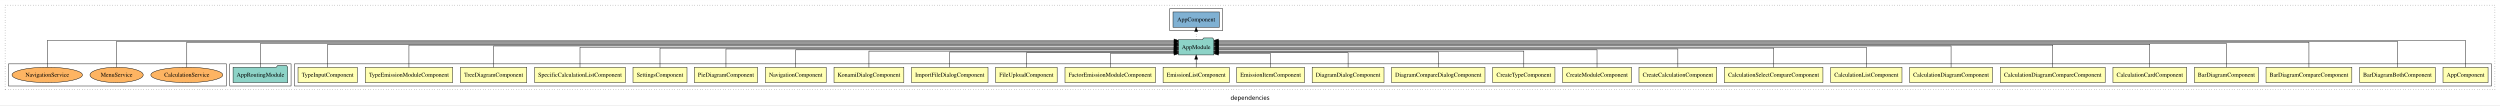
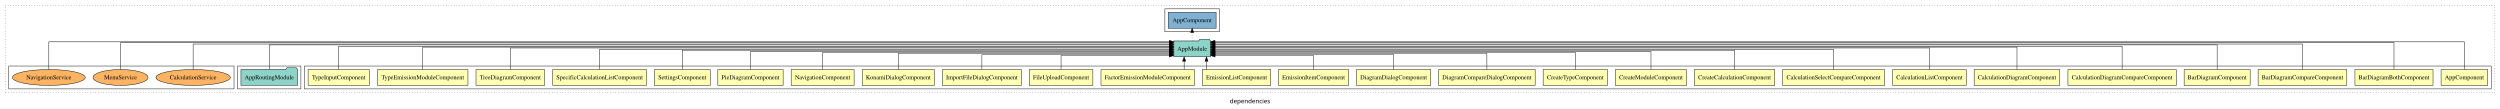
- <svg xmlns="http://www.w3.org/2000/svg" width="5875pt" height="247pt" viewBox="0.00 0.00 5875.00 246.80">
+ <svg xmlns="http://www.w3.org/2000/svg" width="5683pt" height="247pt" viewBox="0.00 0.00 5683.00 246.80">
  <g id="graph0" class="graph" transform="scale(1 1) rotate(0) translate(4 242.8)">
-     <polygon fill="white" stroke="transparent" points="-4,4 -4,-242.8 5871,-242.8 5871,4 -4,4" />
-     <text text-anchor="middle" x="2933.5" y="-8.2" font-family="sans-serif" font-size="14.00">dependencies</text>
+     <polygon fill="white" stroke="transparent" points="-4,4 -4,-242.8 5679,-242.8 5679,4 -4,4" />
+     <text text-anchor="middle" x="2837.5" y="-8.2" font-family="sans-serif" font-size="14.00">dependencies</text>
    <g id="clust1" class="cluster">
-       <polygon fill="none" stroke="black" stroke-dasharray="1,5" points="8,-32.8 8,-230.8 5859,-230.8 5859,-32.8 8,-32.8" />
+       <polygon fill="none" stroke="black" stroke-dasharray="1,5" points="8,-32.8 8,-230.8 5667,-230.8 5667,-32.8 8,-32.8" />
    </g>
    <g id="clust2" class="cluster">
-       <polygon fill="none" stroke="black" points="688,-40.8 688,-92.8 5851,-92.8 5851,-40.8 688,-40.8" />
-     </g>
-     <g id="clust30" class="cluster">
+       <polygon fill="none" stroke="black" points="688,-40.8 688,-92.8 5659,-92.8 5659,-40.8 688,-40.8" />
+     </g>
+     <g id="clust29" class="cluster">
      <polygon fill="none" stroke="black" points="536,-40.8 536,-92.8 680,-92.8 680,-40.8 536,-40.8" />
    </g>
+     <g id="clust31" class="cluster">
+       <polygon fill="none" stroke="black" points="2644,-170.8 2644,-222.8 2768,-222.8 2768,-170.8 2644,-170.8" />
+     </g>
    <g id="clust32" class="cluster">
-       <polygon fill="none" stroke="black" points="2745,-170.8 2745,-222.8 2869,-222.8 2869,-170.8 2745,-170.8" />
-     </g>
-     <g id="clust33" class="cluster">
      <polygon fill="none" stroke="black" points="16,-40.8 16,-92.8 528,-92.8 528,-40.8 16,-40.8" />
    </g>
    <g id="node1" class="node">
-       <polygon fill="#ffffb3" stroke="black" points="5842.94,-84.8 5737.06,-84.8 5737.06,-48.8 5842.94,-48.8 5842.94,-84.8" />
-       <text text-anchor="middle" x="5790" y="-62.6" font-family="Times,serif" font-size="14.00">AppComponent</text>
-     </g>
-     <g id="node28" class="node">
-       <polygon fill="#8dd3c7" stroke="black" points="2848.66,-149.8 2845.66,-153.8 2824.66,-153.8 2821.66,-149.8 2765.34,-149.8 2765.34,-113.8 2848.66,-113.8 2848.66,-149.8" />
-       <text text-anchor="middle" x="2807" y="-127.6" font-family="Times,serif" font-size="14.00">AppModule</text>
+       <polygon fill="#ffffb3" stroke="black" points="5650.94,-84.8 5545.06,-84.8 5545.06,-48.8 5650.94,-48.8 5650.94,-84.8" />
+       <text text-anchor="middle" x="5598" y="-62.6" font-family="Times,serif" font-size="14.00">AppComponent</text>
+     </g>
+     <g id="node27" class="node">
+       <polygon fill="#8dd3c7" stroke="black" points="2747.66,-149.8 2744.66,-153.8 2723.66,-153.8 2720.66,-149.8 2664.34,-149.8 2664.34,-113.8 2747.66,-113.8 2747.66,-149.8" />
+       <text text-anchor="middle" x="2706" y="-127.6" font-family="Times,serif" font-size="14.00">AppModule</text>
    </g>
    <g id="edge1" class="edge">
-       <path fill="none" stroke="black" d="M5790,-85.18C5790,-109.08 5790,-147.8 5790,-147.8 5790,-147.8 2858.88,-147.8 2858.88,-147.8" />
-       <polygon fill="black" stroke="black" points="2858.88,-144.3 2848.88,-147.8 2858.88,-151.3 2858.88,-144.3" />
+       <path fill="none" stroke="black" d="M5598,-85.18C5598,-109.08 5598,-147.8 5598,-147.8 5598,-147.8 2757.72,-147.8 2757.72,-147.8" />
+       <polygon fill="black" stroke="black" points="2757.72,-144.3 2747.72,-147.8 2757.72,-151.3 2757.72,-144.3" />
    </g>
    <g id="node2" class="node">
-       <polygon fill="#ffffb3" stroke="black" points="5718.75,-84.8 5541.25,-84.8 5541.25,-48.8 5718.75,-48.8 5718.75,-84.8" />
-       <text text-anchor="middle" x="5630" y="-62.6" font-family="Times,serif" font-size="14.00">BarDiagramBothComponent</text>
+       <polygon fill="#ffffb3" stroke="black" points="5526.75,-84.8 5349.25,-84.8 5349.25,-48.8 5526.75,-48.8 5526.75,-84.8" />
+       <text text-anchor="middle" x="5438" y="-62.6" font-family="Times,serif" font-size="14.00">BarDiagramBothComponent</text>
    </g>
    <g id="edge2" class="edge">
-       <path fill="none" stroke="black" d="M5630,-85.12C5630,-108.46 5630,-145.8 5630,-145.8 5630,-145.8 2858.82,-145.8 2858.82,-145.8" />
-       <polygon fill="black" stroke="black" points="2858.82,-142.3 2848.82,-145.8 2858.82,-149.3 2858.82,-142.3" />
+       <path fill="none" stroke="black" d="M5438,-85.12C5438,-108.46 5438,-145.8 5438,-145.8 5438,-145.8 2757.82,-145.8 2757.82,-145.8" />
+       <polygon fill="black" stroke="black" points="2757.82,-142.3 2747.82,-145.8 2757.82,-149.3 2757.82,-142.3" />
    </g>
    <g id="node3" class="node">
-       <polygon fill="#ffffb3" stroke="black" points="5522.84,-84.8 5321.16,-84.8 5321.16,-48.8 5522.84,-48.8 5522.84,-84.8" />
-       <text text-anchor="middle" x="5422" y="-62.6" font-family="Times,serif" font-size="14.00">BarDiagramCompareComponent</text>
+       <polygon fill="#ffffb3" stroke="black" points="5330.84,-84.8 5129.16,-84.8 5129.16,-48.8 5330.84,-48.8 5330.84,-84.8" />
+       <text text-anchor="middle" x="5230" y="-62.6" font-family="Times,serif" font-size="14.00">BarDiagramCompareComponent</text>
    </g>
    <g id="edge3" class="edge">
-       <path fill="none" stroke="black" d="M5422,-85.05C5422,-107.82 5422,-143.8 5422,-143.8 5422,-143.8 2858.87,-143.8 2858.87,-143.8" />
-       <polygon fill="black" stroke="black" points="2858.87,-140.3 2848.87,-143.8 2858.87,-147.3 2858.87,-140.3" />
+       <path fill="none" stroke="black" d="M5230,-84.81C5230,-107.29 5230,-142.8 5230,-142.8 5230,-142.8 2757.7,-142.8 2757.7,-142.8" />
+       <polygon fill="black" stroke="black" points="2757.7,-139.3 2747.7,-142.8 2757.7,-146.3 2757.7,-139.3" />
    </g>
    <g id="node4" class="node">
-       <polygon fill="#ffffb3" stroke="black" points="5303.03,-84.8 5152.97,-84.8 5152.97,-48.8 5303.03,-48.8 5303.03,-84.8" />
-       <text text-anchor="middle" x="5228" y="-62.6" font-family="Times,serif" font-size="14.00">BarDiagramComponent</text>
+       <polygon fill="#ffffb3" stroke="black" points="5111.03,-84.8 4960.97,-84.8 4960.97,-48.8 5111.03,-48.8 5111.03,-84.8" />
+       <text text-anchor="middle" x="5036" y="-62.6" font-family="Times,serif" font-size="14.00">BarDiagramComponent</text>
    </g>
    <g id="edge4" class="edge">
-       <path fill="none" stroke="black" d="M5228,-85.09C5228,-107.01 5228,-140.8 5228,-140.8 5228,-140.8 2858.77,-140.8 2858.77,-140.8" />
-       <polygon fill="black" stroke="black" points="2858.77,-137.3 2848.77,-140.8 2858.77,-144.3 2858.77,-137.3" />
+       <path fill="none" stroke="black" d="M5036,-85.09C5036,-107.01 5036,-140.8 5036,-140.8 5036,-140.8 2757.93,-140.8 2757.93,-140.8" />
+       <polygon fill="black" stroke="black" points="2757.93,-137.3 2747.93,-140.8 2757.93,-144.3 2757.93,-137.3" />
    </g>
    <g id="node5" class="node">
-       <polygon fill="#ffffb3" stroke="black" points="5134.58,-84.8 4961.42,-84.8 4961.42,-48.8 5134.58,-48.8 5134.58,-84.8" />
-       <text text-anchor="middle" x="5048" y="-62.6" font-family="Times,serif" font-size="14.00">CalculationCardComponent</text>
-     </g>
-     <g id="edge5" class="edge">
-       <path fill="none" stroke="black" d="M5048,-84.97C5048,-106.3 5048,-138.8 5048,-138.8 5048,-138.8 2858.78,-138.8 2858.78,-138.8" />
-       <polygon fill="black" stroke="black" points="2858.78,-135.3 2848.78,-138.8 2858.78,-142.3 2858.78,-135.3" />
-     </g>
-     <g id="node6" class="node">
      <polygon fill="#ffffb3" stroke="black" points="4943.17,-84.8 4696.83,-84.8 4696.83,-48.8 4943.17,-48.8 4943.17,-84.8" />
      <text text-anchor="middle" x="4820" y="-62.6" font-family="Times,serif" font-size="14.00">CalculationDiagramCompareComponent</text>
    </g>
-     <g id="edge6" class="edge">
-       <path fill="none" stroke="black" d="M4820,-84.83C4820,-105.57 4820,-136.8 4820,-136.8 4820,-136.8 2859.04,-136.8 2859.04,-136.8" />
-       <polygon fill="black" stroke="black" points="2859.04,-133.3 2849.04,-136.8 2859.04,-140.3 2859.04,-133.3" />
-     </g>
-     <g id="node7" class="node">
+     <g id="edge5" class="edge">
+       <path fill="none" stroke="black" d="M4820,-85.08C4820,-106.12 4820,-137.8 4820,-137.8 4820,-137.8 2757.75,-137.8 2757.75,-137.8" />
+       <polygon fill="black" stroke="black" points="2757.75,-134.3 2747.75,-137.8 2757.75,-141.3 2757.75,-134.3" />
+     </g>
+     <g id="node6" class="node">
      <polygon fill="#ffffb3" stroke="black" points="4678.35,-84.8 4483.65,-84.8 4483.65,-48.8 4678.35,-48.8 4678.35,-84.8" />
      <text text-anchor="middle" x="4581" y="-62.6" font-family="Times,serif" font-size="14.00">CalculationDiagramComponent</text>
    </g>
-     <g id="edge7" class="edge">
-       <path fill="none" stroke="black" d="M4581,-85.02C4581,-105.17 4581,-134.8 4581,-134.8 4581,-134.8 2858.67,-134.8 2858.67,-134.8" />
-       <polygon fill="black" stroke="black" points="2858.67,-131.3 2848.67,-134.8 2858.67,-138.3 2858.67,-131.3" />
-     </g>
-     <g id="node8" class="node">
+     <g id="edge6" class="edge">
+       <path fill="none" stroke="black" d="M4581,-84.93C4581,-105.37 4581,-135.8 4581,-135.8 4581,-135.8 2757.79,-135.8 2757.79,-135.8" />
+       <polygon fill="black" stroke="black" points="2757.79,-132.3 2747.79,-135.8 2757.79,-139.3 2757.79,-132.3" />
+     </g>
+     <g id="node7" class="node">
      <polygon fill="#ffffb3" stroke="black" points="4465.65,-84.8 4298.35,-84.8 4298.35,-48.8 4465.65,-48.8 4465.65,-84.8" />
      <text text-anchor="middle" x="4382" y="-62.6" font-family="Times,serif" font-size="14.00">CalculationListComponent</text>
    </g>
-     <g id="edge8" class="edge">
-       <path fill="none" stroke="black" d="M4382,-84.91C4382,-104.14 4382,-131.8 4382,-131.8 4382,-131.8 2858.72,-131.8 2858.72,-131.8" />
-       <polygon fill="black" stroke="black" points="2858.72,-128.3 2848.72,-131.8 2858.72,-135.3 2858.72,-128.3" />
-     </g>
-     <g id="node9" class="node">
+     <g id="edge7" class="edge">
+       <path fill="none" stroke="black" d="M4382,-85.11C4382,-104.95 4382,-133.8 4382,-133.8 4382,-133.8 2757.85,-133.8 2757.85,-133.8" />
+       <polygon fill="black" stroke="black" points="2757.85,-130.3 2747.85,-133.8 2757.85,-137.3 2757.85,-130.3" />
+     </g>
+     <g id="node8" class="node">
      <polygon fill="#ffffb3" stroke="black" points="4279.89,-84.8 4048.11,-84.8 4048.11,-48.8 4279.89,-48.8 4279.89,-84.8" />
      <text text-anchor="middle" x="4164" y="-62.6" font-family="Times,serif" font-size="14.00">CalculationSelectCompareComponent</text>
    </g>
-     <g id="edge9" class="edge">
-       <path fill="none" stroke="black" d="M4164,-85.02C4164,-103.63 4164,-129.8 4164,-129.8 4164,-129.8 2858.73,-129.8 2858.73,-129.8" />
-       <polygon fill="black" stroke="black" points="2858.73,-126.3 2848.73,-129.8 2858.73,-133.3 2858.73,-126.3" />
-     </g>
-     <g id="node10" class="node">
+     <g id="edge8" class="edge">
+       <path fill="none" stroke="black" d="M4164,-84.97C4164,-103.89 4164,-130.8 4164,-130.8 4164,-130.8 2757.67,-130.8 2757.67,-130.8" />
+       <polygon fill="black" stroke="black" points="2757.67,-127.3 2747.67,-130.8 2757.67,-134.3 2757.67,-127.3" />
+     </g>
+     <g id="node9" class="node">
      <polygon fill="#ffffb3" stroke="black" points="4030.4,-84.8 3847.6,-84.8 3847.6,-48.8 4030.4,-48.8 4030.4,-84.8" />
      <text text-anchor="middle" x="3939" y="-62.6" font-family="Times,serif" font-size="14.00">CreateCalculationComponent</text>
    </g>
-     <g id="edge10" class="edge">
-       <path fill="none" stroke="black" d="M3939,-85.1C3939,-103.07 3939,-127.8 3939,-127.8 3939,-127.8 2858.97,-127.8 2858.97,-127.8" />
-       <polygon fill="black" stroke="black" points="2858.97,-124.3 2848.97,-127.8 2858.97,-131.3 2858.97,-124.3" />
-     </g>
-     <g id="node11" class="node">
+     <g id="edge9" class="edge">
+       <path fill="none" stroke="black" d="M3939,-85.07C3939,-103.36 3939,-128.8 3939,-128.8 3939,-128.8 2757.73,-128.8 2757.73,-128.8" />
+       <polygon fill="black" stroke="black" points="2757.73,-125.3 2747.73,-128.8 2757.73,-132.3 2757.73,-125.3" />
+     </g>
+     <g id="node10" class="node">
      <polygon fill="#ffffb3" stroke="black" points="3829.91,-84.8 3668.09,-84.8 3668.09,-48.8 3829.91,-48.8 3829.91,-84.8" />
      <text text-anchor="middle" x="3749" y="-62.6" font-family="Times,serif" font-size="14.00">CreateModuleComponent</text>
    </g>
-     <g id="edge11" class="edge">
-       <path fill="none" stroke="black" d="M3749,-84.82C3749,-102.17 3749,-125.8 3749,-125.8 3749,-125.8 2858.69,-125.8 2858.69,-125.8" />
-       <polygon fill="black" stroke="black" points="2858.69,-122.3 2848.69,-125.8 2858.69,-129.3 2858.69,-122.3" />
-     </g>
-     <g id="node12" class="node">
+     <g id="edge10" class="edge">
+       <path fill="none" stroke="black" d="M3749,-84.82C3749,-102.17 3749,-125.8 3749,-125.8 3749,-125.8 2757.85,-125.8 2757.85,-125.8" />
+       <polygon fill="black" stroke="black" points="2757.85,-122.3 2747.85,-125.8 2757.85,-129.3 2757.85,-122.3" />
+     </g>
+     <g id="node11" class="node">
      <polygon fill="#ffffb3" stroke="black" points="3650.13,-84.8 3503.87,-84.8 3503.87,-48.8 3650.13,-48.8 3650.13,-84.8" />
      <text text-anchor="middle" x="3577" y="-62.6" font-family="Times,serif" font-size="14.00">CreateTypeComponent</text>
    </g>
-     <g id="edge12" class="edge">
-       <path fill="none" stroke="black" d="M3577,-84.83C3577,-101.2 3577,-122.8 3577,-122.8 3577,-122.8 2858.67,-122.8 2858.67,-122.8" />
-       <polygon fill="black" stroke="black" points="2858.67,-119.3 2848.67,-122.8 2858.67,-126.3 2858.67,-119.3" />
-     </g>
-     <g id="node13" class="node">
+     <g id="edge11" class="edge">
+       <path fill="none" stroke="black" d="M3577,-84.84C3577,-101.53 3577,-123.8 3577,-123.8 3577,-123.8 2757.72,-123.8 2757.72,-123.8" />
+       <polygon fill="black" stroke="black" points="2757.72,-120.3 2747.72,-123.8 2757.72,-127.3 2757.72,-120.3" />
+     </g>
+     <g id="node12" class="node">
      <polygon fill="#ffffb3" stroke="black" points="3485.73,-84.8 3266.27,-84.8 3266.27,-48.8 3485.73,-48.8 3485.73,-84.8" />
      <text text-anchor="middle" x="3376" y="-62.6" font-family="Times,serif" font-size="14.00">DiagramCompareDialogComponent</text>
    </g>
-     <g id="edge13" class="edge">
-       <path fill="none" stroke="black" d="M3376,-85.08C3376,-100.75 3376,-120.8 3376,-120.8 3376,-120.8 2858.84,-120.8 2858.84,-120.8" />
-       <polygon fill="black" stroke="black" points="2858.84,-117.3 2848.84,-120.8 2858.84,-124.3 2858.84,-117.3" />
-     </g>
-     <g id="node14" class="node">
+     <g id="edge12" class="edge">
+       <path fill="none" stroke="black" d="M3376,-84.81C3376,-100.85 3376,-121.8 3376,-121.8 3376,-121.8 2757.91,-121.8 2757.91,-121.8" />
+       <polygon fill="black" stroke="black" points="2757.91,-118.3 2747.91,-121.8 2757.91,-125.3 2757.91,-118.3" />
+     </g>
+     <g id="node13" class="node">
      <polygon fill="#ffffb3" stroke="black" points="3248.41,-84.8 3079.59,-84.8 3079.59,-48.8 3248.41,-48.8 3248.41,-84.8" />
      <text text-anchor="middle" x="3164" y="-62.6" font-family="Times,serif" font-size="14.00">DiagramDialogComponent</text>
    </g>
-     <g id="edge14" class="edge">
-       <path fill="none" stroke="black" d="M3164,-84.99C3164,-99.98 3164,-118.8 3164,-118.8 3164,-118.8 2859,-118.8 2859,-118.8" />
-       <polygon fill="black" stroke="black" points="2859,-115.3 2849,-118.8 2859,-122.3 2859,-115.3" />
-     </g>
-     <g id="node15" class="node">
+     <g id="edge13" class="edge">
+       <path fill="none" stroke="black" d="M3164,-84.99C3164,-99.98 3164,-118.8 3164,-118.8 3164,-118.8 2757.86,-118.8 2757.86,-118.8" />
+       <polygon fill="black" stroke="black" points="2757.86,-115.3 2747.86,-118.8 2757.86,-122.3 2757.86,-115.3" />
+     </g>
+     <g id="node14" class="node">
      <polygon fill="#ffffb3" stroke="black" points="3061.6,-84.8 2902.4,-84.8 2902.4,-48.8 3061.6,-48.8 3061.6,-84.8" />
      <text text-anchor="middle" x="2982" y="-62.6" font-family="Times,serif" font-size="14.00">EmissionItemComponent</text>
    </g>
-     <g id="edge15" class="edge">
-       <path fill="none" stroke="black" d="M2982,-84.85C2982,-99.17 2982,-116.8 2982,-116.8 2982,-116.8 2858.92,-116.8 2858.92,-116.8" />
-       <polygon fill="black" stroke="black" points="2858.92,-113.3 2848.92,-116.8 2858.92,-120.3 2858.92,-113.3" />
-     </g>
-     <g id="node16" class="node">
+     <g id="edge14" class="edge">
+       <path fill="none" stroke="black" d="M2982,-84.85C2982,-99.17 2982,-116.8 2982,-116.8 2982,-116.8 2757.92,-116.8 2757.92,-116.8" />
+       <polygon fill="black" stroke="black" points="2757.92,-113.3 2747.92,-116.8 2757.92,-120.3 2757.92,-113.3" />
+     </g>
+     <g id="node15" class="node">
      <polygon fill="#ffffb3" stroke="black" points="2884.73,-84.8 2729.27,-84.8 2729.27,-48.8 2884.73,-48.8 2884.73,-84.8" />
      <text text-anchor="middle" x="2807" y="-62.6" font-family="Times,serif" font-size="14.00">EmissionListComponent</text>
    </g>
-     <g id="edge16" class="edge">
-       <path fill="none" stroke="black" d="M2807,-84.91C2807,-84.91 2807,-103.79 2807,-103.79" />
-       <polygon fill="black" stroke="black" points="2803.5,-103.79 2807,-113.79 2810.5,-103.79 2803.5,-103.79" />
-     </g>
-     <g id="node17" class="node">
+     <g id="edge15" class="edge">
+       <path fill="none" stroke="black" d="M2738.61,-84.91C2738.61,-84.91 2738.61,-103.79 2738.61,-103.79" />
+       <polygon fill="black" stroke="black" points="2735.11,-103.79 2738.61,-113.79 2742.11,-103.79 2735.11,-103.79" />
+     </g>
+     <g id="node16" class="node">
      <polygon fill="#ffffb3" stroke="black" points="2711.27,-84.8 2498.73,-84.8 2498.73,-48.8 2711.27,-48.8 2711.27,-84.8" />
      <text text-anchor="middle" x="2605" y="-62.6" font-family="Times,serif" font-size="14.00">FactorEmissionModuleComponent</text>
    </g>
-     <g id="edge17" class="edge">
-       <path fill="none" stroke="black" d="M2605,-84.85C2605,-99.17 2605,-116.8 2605,-116.8 2605,-116.8 2755.15,-116.8 2755.15,-116.8" />
-       <polygon fill="black" stroke="black" points="2755.15,-120.3 2765.15,-116.8 2755.15,-113.3 2755.15,-120.3" />
-     </g>
-     <g id="node18" class="node">
+     <g id="edge16" class="edge">
+       <path fill="none" stroke="black" d="M2687.78,-84.91C2687.78,-84.91 2687.78,-103.79 2687.78,-103.79" />
+       <polygon fill="black" stroke="black" points="2684.28,-103.79 2687.78,-113.79 2691.28,-103.79 2684.28,-103.79" />
+     </g>
+     <g id="node17" class="node">
      <polygon fill="#ffffb3" stroke="black" points="2480.32,-84.8 2335.68,-84.8 2335.68,-48.8 2480.32,-48.8 2480.32,-84.8" />
      <text text-anchor="middle" x="2408" y="-62.6" font-family="Times,serif" font-size="14.00">FileUploadComponent</text>
    </g>
-     <g id="edge18" class="edge">
-       <path fill="none" stroke="black" d="M2408,-84.99C2408,-99.98 2408,-118.8 2408,-118.8 2408,-118.8 2755.05,-118.8 2755.05,-118.8" />
-       <polygon fill="black" stroke="black" points="2755.05,-122.3 2765.05,-118.8 2755.05,-115.3 2755.05,-122.3" />
-     </g>
-     <g id="node19" class="node">
+     <g id="edge17" class="edge">
+       <path fill="none" stroke="black" d="M2408,-84.85C2408,-99.17 2408,-116.8 2408,-116.8 2408,-116.8 2654.25,-116.8 2654.25,-116.8" />
+       <polygon fill="black" stroke="black" points="2654.25,-120.3 2664.25,-116.8 2654.25,-113.3 2654.25,-120.3" />
+     </g>
+     <g id="node18" class="node">
      <polygon fill="#ffffb3" stroke="black" points="2317.82,-84.8 2138.18,-84.8 2138.18,-48.8 2317.82,-48.8 2317.82,-84.8" />
      <text text-anchor="middle" x="2228" y="-62.6" font-family="Times,serif" font-size="14.00">ImportFileDialogComponent</text>
    </g>
-     <g id="edge19" class="edge">
-       <path fill="none" stroke="black" d="M2228,-85.08C2228,-100.75 2228,-120.8 2228,-120.8 2228,-120.8 2754.89,-120.8 2754.89,-120.8" />
-       <polygon fill="black" stroke="black" points="2754.89,-124.3 2764.89,-120.8 2754.89,-117.3 2754.89,-124.3" />
-     </g>
-     <g id="node20" class="node">
+     <g id="edge18" class="edge">
+       <path fill="none" stroke="black" d="M2228,-84.99C2228,-99.98 2228,-118.8 2228,-118.8 2228,-118.8 2654,-118.8 2654,-118.8" />
+       <polygon fill="black" stroke="black" points="2654,-122.3 2664,-118.8 2654,-115.3 2654,-122.3" />
+     </g>
+     <g id="node19" class="node">
      <polygon fill="#ffffb3" stroke="black" points="2120.04,-84.8 1955.96,-84.8 1955.96,-48.8 2120.04,-48.8 2120.04,-84.8" />
      <text text-anchor="middle" x="2038" y="-62.6" font-family="Times,serif" font-size="14.00">KonamiDialogComponent</text>
    </g>
-     <g id="edge20" class="edge">
-       <path fill="none" stroke="black" d="M2038,-84.83C2038,-101.2 2038,-122.8 2038,-122.8 2038,-122.8 2755.11,-122.8 2755.11,-122.8" />
-       <polygon fill="black" stroke="black" points="2755.11,-126.3 2765.11,-122.8 2755.11,-119.3 2755.11,-126.3" />
-     </g>
-     <g id="node21" class="node">
+     <g id="edge19" class="edge">
+       <path fill="none" stroke="black" d="M2038,-84.81C2038,-100.85 2038,-121.8 2038,-121.8 2038,-121.8 2654.21,-121.8 2654.21,-121.8" />
+       <polygon fill="black" stroke="black" points="2654.21,-125.3 2664.21,-121.8 2654.21,-118.3 2654.21,-125.3" />
+     </g>
+     <g id="node20" class="node">
      <polygon fill="#ffffb3" stroke="black" points="1937.54,-84.8 1794.46,-84.8 1794.46,-48.8 1937.54,-48.8 1937.54,-84.8" />
      <text text-anchor="middle" x="1866" y="-62.6" font-family="Times,serif" font-size="14.00">NavigationComponent</text>
    </g>
-     <g id="edge21" class="edge">
-       <path fill="none" stroke="black" d="M1866,-84.82C1866,-102.17 1866,-125.8 1866,-125.8 1866,-125.8 2755.05,-125.8 2755.05,-125.8" />
-       <polygon fill="black" stroke="black" points="2755.05,-129.3 2765.05,-125.8 2755.05,-122.3 2755.05,-129.3" />
-     </g>
-     <g id="node22" class="node">
+     <g id="edge20" class="edge">
+       <path fill="none" stroke="black" d="M1866,-84.84C1866,-101.53 1866,-123.8 1866,-123.8 1866,-123.8 2654.06,-123.8 2654.06,-123.8" />
+       <polygon fill="black" stroke="black" points="2654.06,-127.3 2664.06,-123.8 2654.06,-120.3 2654.06,-127.3" />
+     </g>
+     <g id="node21" class="node">
      <polygon fill="#ffffb3" stroke="black" points="1776.2,-84.8 1627.8,-84.8 1627.8,-48.8 1776.2,-48.8 1776.2,-84.8" />
      <text text-anchor="middle" x="1702" y="-62.6" font-family="Times,serif" font-size="14.00">PieDiagramComponent</text>
    </g>
-     <g id="edge22" class="edge">
-       <path fill="none" stroke="black" d="M1702,-85.1C1702,-103.07 1702,-127.8 1702,-127.8 1702,-127.8 2755.03,-127.8 2755.03,-127.8" />
-       <polygon fill="black" stroke="black" points="2755.03,-131.3 2765.03,-127.8 2755.03,-124.3 2755.03,-131.3" />
-     </g>
-     <g id="node23" class="node">
+     <g id="edge21" class="edge">
+       <path fill="none" stroke="black" d="M1702,-84.82C1702,-102.17 1702,-125.8 1702,-125.8 1702,-125.8 2654.14,-125.8 2654.14,-125.8" />
+       <polygon fill="black" stroke="black" points="2654.14,-129.3 2664.14,-125.8 2654.14,-122.3 2654.14,-129.3" />
+     </g>
+     <g id="node22" class="node">
      <polygon fill="#ffffb3" stroke="black" points="1610.45,-84.8 1483.55,-84.8 1483.55,-48.8 1610.45,-48.8 1610.45,-84.8" />
      <text text-anchor="middle" x="1547" y="-62.6" font-family="Times,serif" font-size="14.00">SettingsComponent</text>
    </g>
-     <g id="edge23" class="edge">
-       <path fill="none" stroke="black" d="M1547,-85.02C1547,-103.63 1547,-129.8 1547,-129.8 1547,-129.8 2755.08,-129.8 2755.08,-129.8" />
-       <polygon fill="black" stroke="black" points="2755.08,-133.3 2765.08,-129.8 2755.08,-126.3 2755.08,-133.3" />
-     </g>
-     <g id="node24" class="node">
+     <g id="edge22" class="edge">
+       <path fill="none" stroke="black" d="M1547,-85.07C1547,-103.36 1547,-128.8 1547,-128.8 1547,-128.8 2654.07,-128.8 2654.07,-128.8" />
+       <polygon fill="black" stroke="black" points="2654.07,-132.3 2664.07,-128.8 2654.07,-125.3 2654.07,-132.3" />
+     </g>
+     <g id="node23" class="node">
      <polygon fill="#ffffb3" stroke="black" points="1465.52,-84.8 1252.48,-84.8 1252.48,-48.8 1465.52,-48.8 1465.52,-84.8" />
      <text text-anchor="middle" x="1359" y="-62.6" font-family="Times,serif" font-size="14.00">SpecificCalculationListComponent</text>
    </g>
-     <g id="edge24" class="edge">
-       <path fill="none" stroke="black" d="M1359,-84.91C1359,-104.14 1359,-131.8 1359,-131.8 1359,-131.8 2755.23,-131.8 2755.23,-131.8" />
-       <polygon fill="black" stroke="black" points="2755.23,-135.3 2765.23,-131.8 2755.23,-128.3 2755.23,-135.3" />
-     </g>
-     <g id="node25" class="node">
+     <g id="edge23" class="edge">
+       <path fill="none" stroke="black" d="M1359,-84.97C1359,-103.89 1359,-130.8 1359,-130.8 1359,-130.8 2654.21,-130.8 2654.21,-130.8" />
+       <polygon fill="black" stroke="black" points="2654.21,-134.3 2664.21,-130.8 2654.21,-127.3 2654.21,-134.3" />
+     </g>
+     <g id="node24" class="node">
      <polygon fill="#ffffb3" stroke="black" points="1233.95,-84.8 1078.05,-84.8 1078.05,-48.8 1233.95,-48.8 1233.95,-84.8" />
      <text text-anchor="middle" x="1156" y="-62.6" font-family="Times,serif" font-size="14.00">TreeDiagramComponent</text>
    </g>
-     <g id="edge25" class="edge">
-       <path fill="none" stroke="black" d="M1156,-85.02C1156,-105.17 1156,-134.8 1156,-134.8 1156,-134.8 2754.95,-134.8 2754.95,-134.8" />
-       <polygon fill="black" stroke="black" points="2754.95,-138.3 2764.95,-134.8 2754.95,-131.3 2754.95,-138.3" />
-     </g>
-     <g id="node26" class="node">
+     <g id="edge24" class="edge">
+       <path fill="none" stroke="black" d="M1156,-85.11C1156,-104.95 1156,-133.8 1156,-133.8 1156,-133.8 2654.14,-133.8 2654.14,-133.8" />
+       <polygon fill="black" stroke="black" points="2654.14,-137.3 2664.14,-133.8 2654.14,-130.3 2654.14,-137.3" />
+     </g>
+     <g id="node25" class="node">
      <polygon fill="#ffffb3" stroke="black" points="1059.77,-84.8 854.23,-84.8 854.23,-48.8 1059.77,-48.8 1059.77,-84.8" />
      <text text-anchor="middle" x="957" y="-62.6" font-family="Times,serif" font-size="14.00">TypeEmissionModuleComponent</text>
    </g>
-     <g id="edge26" class="edge">
-       <path fill="none" stroke="black" d="M957,-84.83C957,-105.57 957,-136.8 957,-136.8 957,-136.8 2755.33,-136.8 2755.33,-136.8" />
-       <polygon fill="black" stroke="black" points="2755.33,-140.3 2765.33,-136.8 2755.33,-133.3 2755.33,-140.3" />
-     </g>
-     <g id="node27" class="node">
+     <g id="edge25" class="edge">
+       <path fill="none" stroke="black" d="M957,-84.93C957,-105.37 957,-135.8 957,-135.8 957,-135.8 2654.06,-135.8 2654.06,-135.8" />
+       <polygon fill="black" stroke="black" points="2654.06,-139.3 2664.06,-135.8 2654.06,-132.3 2654.06,-139.3" />
+     </g>
+     <g id="node26" class="node">
      <polygon fill="#ffffb3" stroke="black" points="835.65,-84.8 696.35,-84.8 696.35,-48.8 835.65,-48.8 835.65,-84.8" />
      <text text-anchor="middle" x="766" y="-62.6" font-family="Times,serif" font-size="14.00">TypeInputComponent</text>
    </g>
-     <g id="edge27" class="edge">
-       <path fill="none" stroke="black" d="M766,-84.97C766,-106.3 766,-138.8 766,-138.8 766,-138.8 2755.31,-138.8 2755.31,-138.8" />
-       <polygon fill="black" stroke="black" points="2755.31,-142.3 2765.31,-138.8 2755.31,-135.3 2755.31,-142.3" />
-     </g>
-     <g id="node30" class="node">
-       <polygon fill="#80b1d3" stroke="black" points="2861.44,-214.8 2752.56,-214.8 2752.56,-178.8 2861.44,-178.8 2861.44,-214.8" />
-       <text text-anchor="middle" x="2807" y="-192.6" font-family="Times,serif" font-size="14.00">AppComponent </text>
-     </g>
-     <g id="edge29" class="edge">
-       <path fill="none" stroke="black" stroke-dasharray="1,5" d="M2807,-149.91C2807,-149.91 2807,-168.79 2807,-168.79" />
-       <polygon fill="black" stroke="black" points="2803.5,-168.79 2807,-178.79 2810.5,-168.79 2803.5,-168.79" />
+     <g id="edge26" class="edge">
+       <path fill="none" stroke="black" d="M766,-85.08C766,-106.12 766,-137.8 766,-137.8 766,-137.8 2654.13,-137.8 2654.13,-137.8" />
+       <polygon fill="black" stroke="black" points="2654.13,-141.3 2664.13,-137.8 2654.13,-134.3 2654.13,-141.3" />
    </g>
    <g id="node29" class="node">
+       <polygon fill="#80b1d3" stroke="black" points="2760.44,-214.8 2651.56,-214.8 2651.56,-178.8 2760.44,-178.8 2760.44,-214.8" />
+       <text text-anchor="middle" x="2706" y="-192.6" font-family="Times,serif" font-size="14.00">AppComponent </text>
+     </g>
+     <g id="edge28" class="edge">
+       <path fill="none" stroke="black" stroke-dasharray="1,5" d="M2706,-149.91C2706,-149.91 2706,-168.79 2706,-168.79" />
+       <polygon fill="black" stroke="black" points="2702.5,-168.79 2706,-178.79 2709.5,-168.79 2702.5,-168.79" />
+     </g>
+     <g id="node28" class="node">
      <polygon fill="#8dd3c7" stroke="black" points="672.28,-84.8 669.28,-88.8 648.28,-88.8 645.28,-84.8 543.72,-84.8 543.72,-48.8 672.28,-48.8 672.28,-84.8" />
      <text text-anchor="middle" x="608" y="-62.6" font-family="Times,serif" font-size="14.00">AppRoutingModule</text>
    </g>
-     <g id="edge28" class="edge">
-       <path fill="none" stroke="black" d="M608,-85.09C608,-107.01 608,-140.8 608,-140.8 608,-140.8 2755.04,-140.8 2755.04,-140.8" />
-       <polygon fill="black" stroke="black" points="2755.04,-144.3 2765.04,-140.8 2755.04,-137.3 2755.04,-144.3" />
-     </g>
-     <g id="node31" class="node">
+     <g id="edge27" class="edge">
+       <path fill="none" stroke="black" d="M608,-85.09C608,-107.01 608,-140.8 608,-140.8 608,-140.8 2654.09,-140.8 2654.09,-140.8" />
+       <polygon fill="black" stroke="black" points="2654.09,-144.3 2664.09,-140.8 2654.09,-137.3 2654.09,-144.3" />
+     </g>
+     <g id="node30" class="node">
      <ellipse fill="#fdb462" stroke="black" cx="435" cy="-66.8" rx="84.52" ry="18" />
      <text text-anchor="middle" x="435" y="-62.6" font-family="Times,serif" font-size="14.00">CalculationService</text>
    </g>
-     <g id="edge30" class="edge">
-       <path fill="none" stroke="black" d="M435,-85.05C435,-107.82 435,-143.8 435,-143.8 435,-143.8 2755.33,-143.8 2755.33,-143.8" />
-       <polygon fill="black" stroke="black" points="2755.33,-147.3 2765.33,-143.8 2755.33,-140.3 2755.33,-147.3" />
-     </g>
-     <g id="node32" class="node">
+     <g id="edge29" class="edge">
+       <path fill="none" stroke="black" d="M435,-84.81C435,-107.29 435,-142.8 435,-142.8 435,-142.8 2654.15,-142.8 2654.15,-142.8" />
+       <polygon fill="black" stroke="black" points="2654.15,-146.3 2664.15,-142.8 2654.15,-139.3 2654.15,-146.3" />
+     </g>
+     <g id="node31" class="node">
      <ellipse fill="#fdb462" stroke="black" cx="270" cy="-66.8" rx="62.55" ry="18" />
      <text text-anchor="middle" x="270" y="-62.6" font-family="Times,serif" font-size="14.00">MenuService</text>
    </g>
-     <g id="edge31" class="edge">
-       <path fill="none" stroke="black" d="M270,-85.12C270,-108.46 270,-145.8 270,-145.8 270,-145.8 2755.08,-145.8 2755.08,-145.8" />
-       <polygon fill="black" stroke="black" points="2755.08,-149.3 2765.08,-145.8 2755.08,-142.3 2755.08,-149.3" />
-     </g>
-     <g id="node33" class="node">
+     <g id="edge30" class="edge">
+       <path fill="none" stroke="black" d="M270,-85.12C270,-108.46 270,-145.8 270,-145.8 270,-145.8 2654.23,-145.8 2654.23,-145.8" />
+       <polygon fill="black" stroke="black" points="2654.23,-149.3 2664.23,-145.8 2654.23,-142.3 2654.23,-149.3" />
+     </g>
+     <g id="node32" class="node">
      <ellipse fill="#fdb462" stroke="black" cx="107" cy="-66.8" rx="82.81" ry="18" />
      <text text-anchor="middle" x="107" y="-62.6" font-family="Times,serif" font-size="14.00">NavigationService</text>
    </g>
-     <g id="edge32" class="edge">
-       <path fill="none" stroke="black" d="M107,-85.18C107,-109.08 107,-147.8 107,-147.8 107,-147.8 2755.13,-147.8 2755.13,-147.8" />
-       <polygon fill="black" stroke="black" points="2755.13,-151.3 2765.13,-147.8 2755.13,-144.3 2755.13,-151.3" />
+     <g id="edge31" class="edge">
+       <path fill="none" stroke="black" d="M107,-85.18C107,-109.08 107,-147.8 107,-147.8 107,-147.8 2654.12,-147.8 2654.12,-147.8" />
+       <polygon fill="black" stroke="black" points="2654.12,-151.3 2664.12,-147.8 2654.12,-144.3 2654.12,-151.3" />
    </g>
  </g>
</svg>
